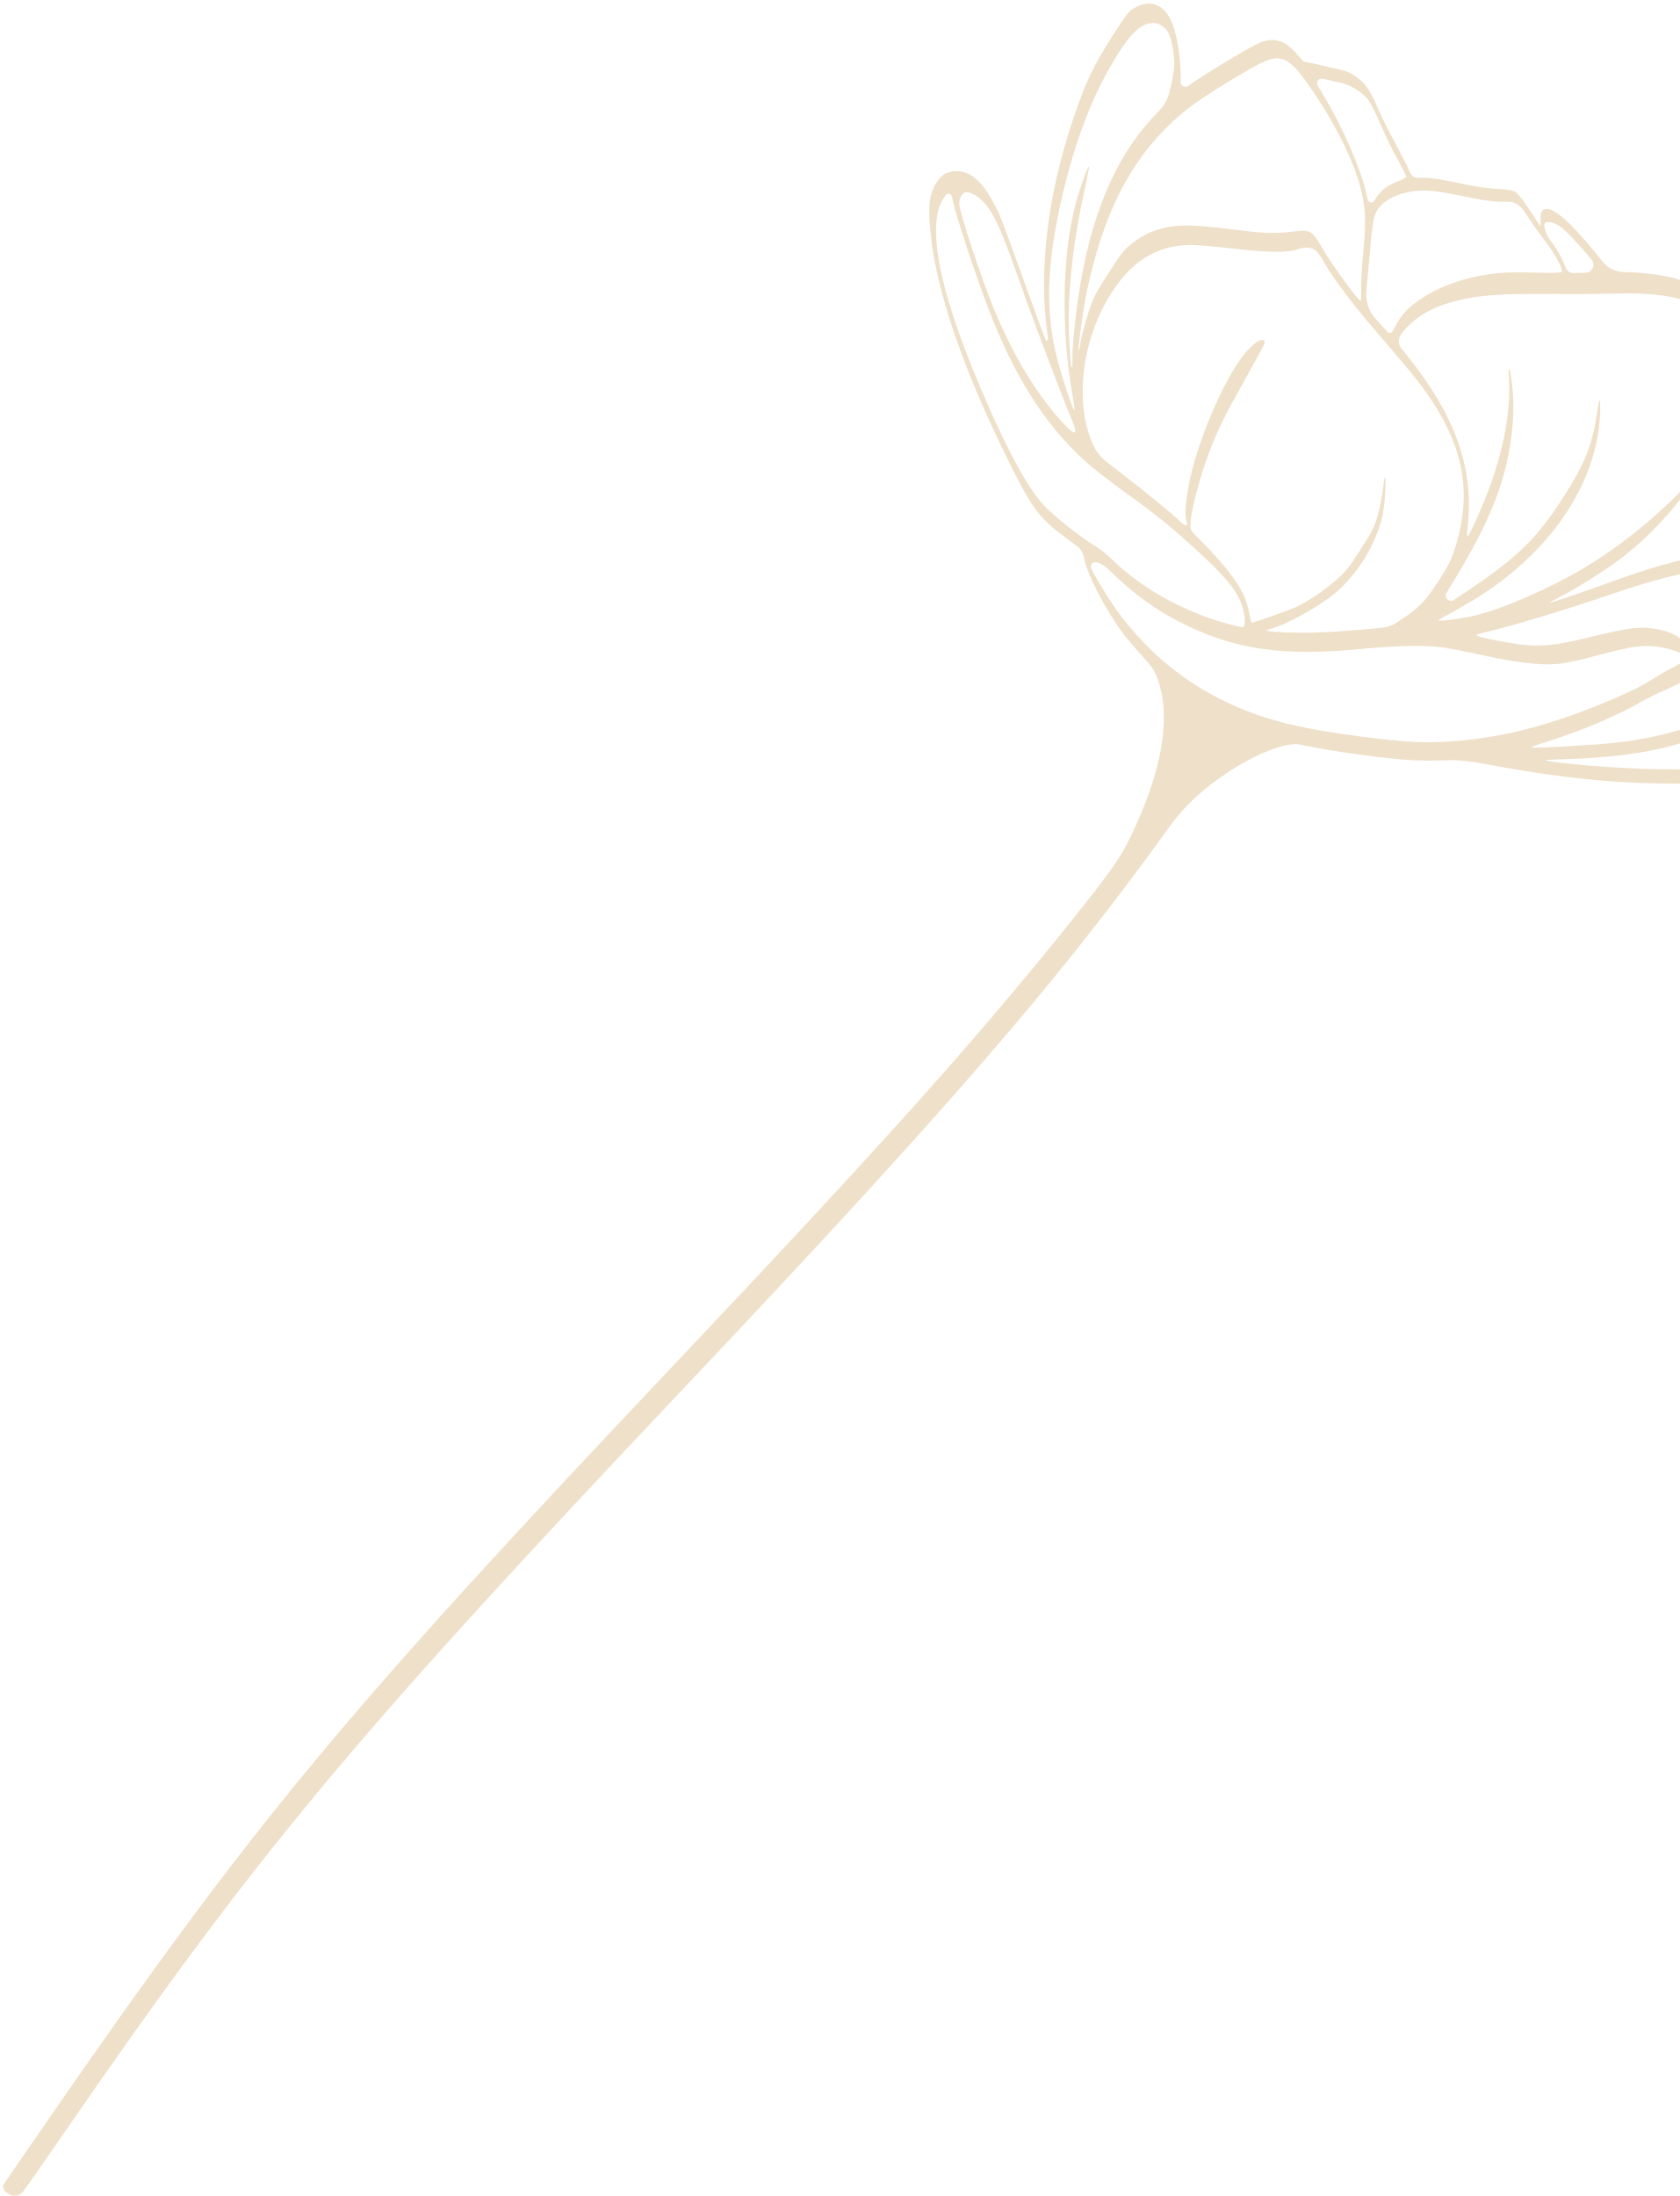
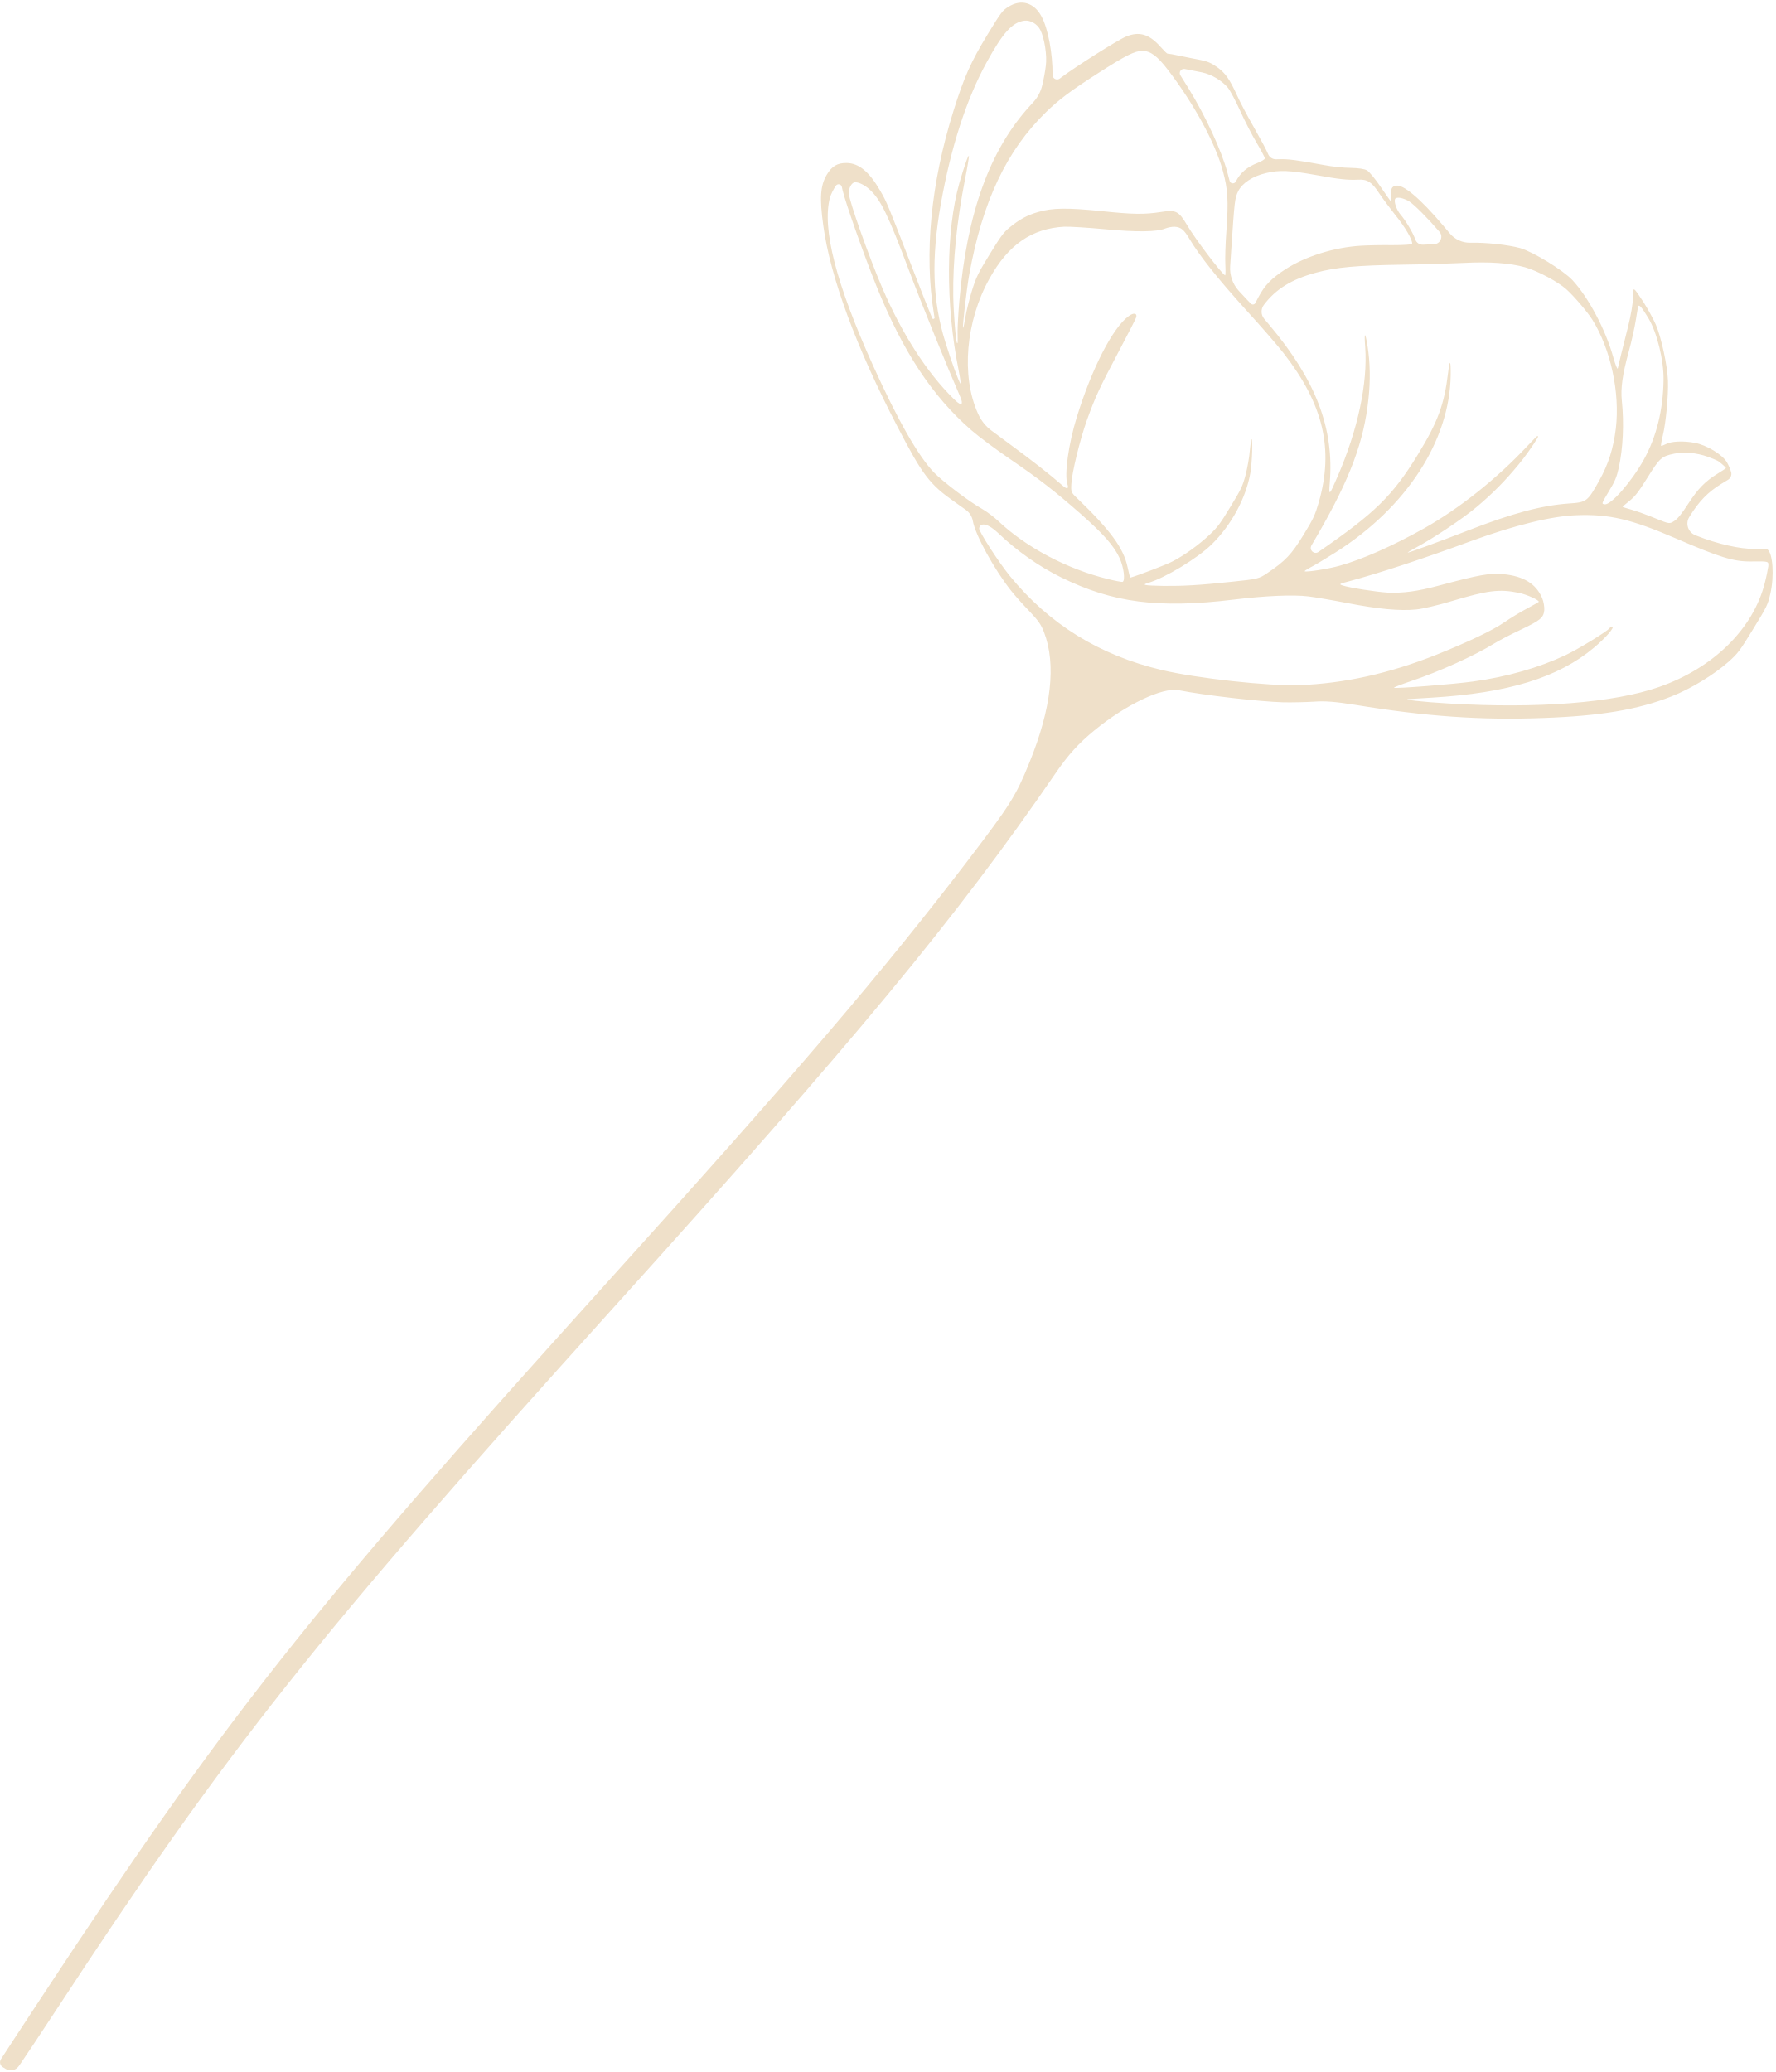
- <svg xmlns="http://www.w3.org/2000/svg" width="293" height="383" viewBox="0 0 293 383" fill="none">
-   <path d="M315.531 59.364C316.311 60.659 317.3 62.565 317.715 63.593C318.682 66.023 319.706 71.31 319.734 74.117C319.761 76.923 319.179 81.902 318.543 84.312C318.263 85.335 318.106 86.217 318.173 86.26C318.24 86.303 318.652 86.157 319.106 85.943C320.096 85.441 322.377 85.392 324.437 85.834C326.652 86.281 329.598 88.149 330.418 89.629C330.737 90.215 331.074 91.067 331.178 91.545V91.545C331.27 92.081 331.019 92.617 330.548 92.889L329.31 93.604C326.726 95.106 325.008 96.786 323.131 99.694V99.694C322.346 100.911 322.844 102.542 324.175 103.112L324.41 103.213C328.209 104.84 332.605 105.933 335.205 105.931C336.357 105.914 337.451 105.986 337.585 106.073C338.614 106.737 338.806 111.106 337.968 114.369C337.438 116.467 337.273 116.772 334.588 120.934C331.946 125.028 331.656 125.38 329.87 126.921C327.084 129.274 322.72 131.814 319.025 133.169C312.635 135.511 305.648 136.517 294.852 136.649C283.214 136.809 273.052 135.861 259.883 133.386C256.113 132.696 254.242 132.503 252.146 132.608C250.618 132.668 248.018 132.67 246.384 132.599C241.883 132.356 231.699 130.951 226.904 129.885C223.91 129.221 216.955 132.339 211.006 136.993C207.925 139.41 205.962 141.47 203.502 144.89C184.257 171.576 165.083 193.682 118.596 242.846C61.255 303.48 44.496 323.659 11.225 371.937C8.319 376.147 5.275 380.521 4.472 381.618L4.024 382.221C3.453 382.991 2.383 383.186 1.577 382.666V382.666L1.04 382.32C0.546 382.001 0.404 381.342 0.723 380.847V380.847C1.026 380.378 4.488 375.355 8.377 369.72C44.146 318.014 59.779 299.137 117.091 238.547C154.17 199.348 170.296 181.328 186.717 160.837C194.967 150.506 196 148.954 198.684 142.732C203.017 132.725 204.134 124.51 201.96 118.45C201.436 117.003 200.953 116.279 199.308 114.457C198.205 113.27 196.708 111.512 196.008 110.585C192.941 106.546 189.518 99.965 189.124 97.334V97.334C188.993 96.498 188.541 95.746 187.863 95.239L185.843 93.728C181.22 90.333 179.938 88.587 175.496 79.51C168.091 64.466 163.488 51.071 162.419 41.382C161.832 36.25 162.057 33.986 163.282 31.989C164.299 30.363 165.332 29.794 167.098 29.856C169.375 29.962 171.245 31.581 173.212 35.163C174.412 37.331 174.635 37.919 178.82 49.555C180.37 53.882 181.986 58.252 182.393 59.243V59.243C182.493 59.499 182.876 59.398 182.838 59.126L182.743 58.455C181.141 47.186 182.722 33.979 187.291 20.512C189.399 14.299 190.723 11.509 193.963 6.438C196.634 2.299 196.844 2.023 197.971 1.356C200.409 -0.114 202.828 0.655 204.153 3.316C205.317 5.588 206.074 10.259 205.957 14.272V14.272C205.938 14.979 206.742 15.397 207.31 14.975L207.553 14.794C210.103 12.954 218.25 8.038 219.851 7.423C222.355 6.44 224.217 7.04 226.316 9.534C226.909 10.235 227.457 10.81 227.568 10.786C227.641 10.77 228.686 10.969 229.864 11.254C231.08 11.531 232.785 11.934 233.711 12.119C235.008 12.417 235.669 12.718 236.767 13.521C238.314 14.709 239.024 15.769 240.409 18.976C240.892 20.143 242.247 22.856 243.425 25.009C244.587 27.186 245.721 29.406 245.922 29.98V29.98C246.148 30.601 246.74 31.015 247.402 31.014L247.917 31.013C249.526 30.974 251.318 31.243 256.341 32.297C257.816 32.615 260.036 32.907 261.314 32.939C262.792 33.005 263.91 33.188 264.38 33.491C264.783 33.751 265.919 35.182 266.88 36.689C267.855 38.173 268.687 39.439 268.731 39.467C268.754 39.482 268.761 38.98 268.759 38.344C268.731 36.964 268.888 36.621 269.683 36.469C271.023 36.161 274.189 38.965 278.366 44.131L279.582 45.64C280.494 46.773 281.865 47.438 283.32 47.454V47.454C286.245 47.44 290.471 48.011 292.674 48.672C295.093 49.441 300.597 52.992 302.295 54.88C305.217 58.16 308.301 64.332 309.597 69.446C309.973 70.925 310.335 71.887 310.404 71.583C310.474 71.279 310.781 70.115 311.082 69.01C311.383 67.905 312.056 65.487 312.56 63.626C313.064 61.764 313.51 59.549 313.512 58.663C313.578 56.202 313.556 56.188 315.531 59.364ZM314.514 60.007C314.471 60.074 314.237 61.222 313.992 62.585C313.746 63.948 313.092 66.631 312.508 68.567C311.263 72.707 310.83 75.343 311.02 77.652C311.365 81.931 311.036 86.567 310.159 90.184C309.728 91.934 309.363 92.744 308.179 94.579C306.744 96.853 306.744 96.853 307.38 96.947C308.558 97.136 312.532 92.793 314.894 88.739C317.342 84.552 318.707 79.538 318.912 73.966C319.063 70.293 317.891 65.037 316.344 62.328C315.229 60.373 314.702 59.716 314.514 60.007ZM293.511 52.286C290.706 51.427 286.89 51.056 282.01 51.203C279.692 51.261 274.618 51.315 270.718 51.27C261.957 51.194 258.069 51.474 254.375 52.387C249.783 53.512 246.76 55.3 244.477 58.2V58.2C243.875 58.961 243.878 60.038 244.485 60.795L245.45 61.997C253.902 72.52 257.133 81.608 256.038 91.802C255.78 94.265 255.897 94.182 257.505 90.657C261.526 81.97 263.582 73.283 263.258 66.515C263.097 63.623 263.31 63.538 263.699 66.324C264.114 69.412 264.106 72.766 263.641 76.237C262.629 84.14 259.86 91.036 253.69 101.188L252.344 103.388C251.836 104.22 252.808 105.163 253.624 104.631V104.631C264.375 97.593 267.74 94.44 272.648 86.833C276.546 80.792 277.812 77.553 278.653 71.631C279.021 69.048 279.224 69.274 279.126 72.127C278.668 84.379 270.285 96.684 256.817 104.789C254.855 105.964 252.695 107.2 252.027 107.498C251.367 107.833 250.892 108.128 250.981 108.186C251.294 108.388 255.489 107.83 257.585 107.282C261.801 106.199 267.548 103.823 273.528 100.646C280.247 97.059 287.41 91.604 293.2 85.675C293.73 85.14 294.23 84.639 294.616 84.265C295.088 83.806 295.308 83.909 294.954 84.464C294.191 85.662 292.586 87.839 291.443 89.136C288.822 92.166 286.463 94.447 283.376 96.923C280.8 99.001 275.006 102.677 271.685 104.337C270.886 104.741 270.271 105.104 270.316 105.133C270.428 105.205 276.387 103.188 281.728 101.247C290.087 98.211 295.599 96.888 300.669 96.642C303.991 96.503 304.174 96.367 306.457 92.485C308.257 89.4 309.226 86.572 309.783 82.811C310.723 76.098 309.161 67.96 305.857 62.375C304.955 60.874 302.517 57.875 301.094 56.545C299.573 55.12 295.782 52.991 293.511 52.286ZM233.923 14.443C233.093 14.256 231.655 13.93 230.707 13.73V13.73C230.035 13.588 229.515 14.312 229.864 14.903L231.315 17.355C234.362 22.553 237.231 29.157 238.223 33.219L238.613 34.849C238.746 35.401 239.488 35.502 239.764 35.006V35.006C240.662 33.367 241.939 32.322 243.959 31.597C244.708 31.32 245.323 30.956 245.306 30.786C245.311 30.631 244.664 29.326 243.852 27.883C243.048 26.477 241.729 23.757 240.918 21.871C240.121 19.963 239.116 17.984 238.687 17.421C237.603 16.056 235.709 14.866 233.923 14.443ZM270.567 38.782C270.1 38.671 269.628 38.715 269.513 38.894C269.195 39.387 269.684 40.938 270.399 41.843C271.415 43.068 272.705 45.39 273.078 46.581V46.581C273.27 47.211 273.859 47.636 274.518 47.62L276.431 47.572L276.604 47.568C277.766 47.539 278.388 46.187 277.652 45.286V45.286C275.485 42.653 273.069 40.111 272.121 39.468C271.755 39.2 271.057 38.908 270.567 38.782ZM262.625 35.179C260.632 35.224 259.144 35.025 254.751 34.123C249.876 33.133 247.961 33.007 245.458 33.546C242.933 34.072 240.95 35.328 240.16 36.846C239.522 38.082 239.441 38.6 238.663 47.32L238.349 50.802C238.198 52.481 238.734 54.149 239.834 55.426V55.426C240.781 56.513 241.795 57.642 242.065 57.911V57.911C242.311 58.165 242.733 58.109 242.904 57.799L243.516 56.693C244.725 54.526 246.013 53.266 248.647 51.638C252.438 49.299 257.895 47.718 262.922 47.539C264.125 47.491 266.784 47.495 268.764 47.569C270.759 47.62 272.42 47.551 272.47 47.425C272.645 46.809 271.27 44.274 269.516 42.033C268.491 40.675 267.163 38.804 266.55 37.838C265.218 35.68 264.382 35.109 262.625 35.179ZM222.868 10.162C221.435 10.125 219.638 10.994 214.515 14.121C209.304 17.287 206.988 18.961 204.613 21.168C197.038 28.195 192.333 37.55 189.511 51.256C188.961 53.975 187.947 61.243 188.131 61.203C188.205 61.187 188.413 60.276 188.618 59.172C188.823 58.069 189.41 55.881 189.926 54.344C190.782 51.791 191.133 51.099 193.4 47.586C195.507 44.319 196.123 43.512 197.145 42.714C199.101 41.156 200.611 40.387 202.671 39.846C205.385 39.126 208.089 39.16 214.401 39.936C220.425 40.717 222.501 40.789 225.722 40.364C228.435 39.991 228.978 40.279 230.481 42.959C231.953 45.589 236.569 51.989 237.353 52.495C237.442 52.552 237.488 51.695 237.456 50.565C237.41 49.458 237.566 46.516 237.81 44.075C238.332 38.55 238.241 36.432 237.415 33.047C236.155 27.829 232.328 20.353 227.547 13.815C225.631 11.184 224.383 10.221 222.868 10.162ZM200.951 4.007C198.687 4.225 196.847 6.144 193.68 11.642C189.734 18.445 186.619 27.399 184.509 37.889C182.448 48.156 182.507 56.022 184.766 63.816C185.756 67.339 187.162 71.447 187.409 71.606C187.498 71.663 187.37 70.535 187.12 69.106C184.926 56.79 185.323 42.914 188.085 34.017C189.058 30.937 189.889 28.716 189.968 29.084C189.985 29.254 189.645 31.157 189.16 33.284C187.404 41.309 186.488 48.672 186.431 55.194C186.414 58.511 186.724 63.876 186.947 64.02C187.082 64.107 187.08 64.011 187.09 61.736C187.114 60.864 187.299 58.416 187.533 56.286C189.338 39.736 193.867 28.051 201.582 19.973L202.251 19.273C203.09 18.396 203.689 17.317 203.991 16.14V16.14C204.257 15.139 204.602 13.524 204.735 12.532C205.047 10.674 204.598 7.342 203.866 5.824C203.332 4.687 202.064 3.901 200.951 4.007ZM326.841 88.493C324.724 87.698 322.393 87.43 320.582 87.782C318.21 88.217 317.853 88.525 315.492 92.135C313.723 94.828 313.142 95.531 312.04 96.404C311.295 96.969 310.69 97.466 310.698 97.503C310.706 97.54 311.515 97.808 312.464 98.104C313.437 98.415 315.39 99.168 316.818 99.804C319.39 100.925 319.427 100.917 320.327 100.357C320.971 99.948 321.712 99.095 322.983 97.222C324.884 94.424 326.252 93.089 328.646 91.686C329.452 91.224 330.161 90.763 330.19 90.718C330.248 90.629 329.611 89.995 328.826 89.394C328.662 89.256 327.747 88.856 326.841 88.493ZM334.457 108.269C331.251 108.229 328.616 107.352 320.576 103.655C312.262 99.843 308.198 98.774 302.054 98.866C297.461 98.913 290.438 100.466 282.326 103.217C273.016 106.4 264.752 108.895 259.335 110.217C257.356 110.683 257.29 110.735 257.981 110.991C259.295 111.458 264.324 112.358 266.342 112.52C269.255 112.72 271.947 112.428 275.935 111.452C283.75 109.555 285.468 109.3 288.049 109.572C291.882 110.016 294.209 111.518 295.276 114.234C295.537 114.91 295.678 115.92 295.613 116.512C295.42 117.94 294.858 118.369 290.889 120.15C289.165 120.907 287.061 121.958 286.204 122.451C282.375 124.702 275.741 127.519 270.271 129.219C268.448 129.786 267.075 130.294 267.164 130.351C267.477 130.554 278.458 129.938 281.99 129.523C288.419 128.791 294.378 127.217 299.44 124.97C301.796 123.923 307.375 120.678 307.707 120.163C307.794 120.029 308.035 119.9 308.227 119.897C308.811 119.925 306.987 121.917 304.754 123.708C297.938 129.165 288.517 131.833 274.166 132.366C272.277 132.446 270.365 132.512 269.944 132.525C268.453 132.577 272.405 133.131 277.345 133.53C293.917 134.906 308.175 134.123 316.745 131.35C326.991 128.042 334.646 120.844 336.985 112.308C337.335 111.077 337.632 109.684 337.706 109.225C337.774 108.286 337.855 108.307 334.457 108.269ZM228.143 43.194C227.692 43.156 226.911 43.286 226.375 43.479C224.774 44.094 221.029 44.054 215.08 43.353C211.958 42.986 208.563 42.698 207.544 42.706C201.439 42.886 196.962 45.797 193.275 52.1C188.652 59.955 187.542 70.171 190.529 77.231V77.231C191.096 78.574 191.999 79.748 193.15 80.642L196.229 83.032C200.525 86.343 203.823 89.041 206.085 91.134C206.879 91.868 207.262 91.766 206.975 90.884C206.402 89.12 207.363 83.308 209.003 78.409C212.021 69.36 216.125 61.772 219.181 59.688C220.102 59.046 220.783 59.169 220.566 59.948C220.488 60.215 218.929 63.075 217.109 66.337C213.398 72.973 212.566 74.655 210.91 78.942C209.517 82.574 207.838 88.811 207.706 90.881C207.595 92.33 207.641 92.455 208.743 93.546C214.848 99.703 217.196 103.087 217.862 106.623C218.063 107.735 218.276 108.633 218.35 108.617C219.755 108.256 225.177 106.335 226.306 105.765C228.469 104.72 231.305 102.779 233.353 100.932C234.854 99.587 235.427 98.847 237.382 95.768C239.461 92.546 239.754 91.943 240.358 89.829C240.715 88.539 241.128 86.523 241.229 85.385C241.367 84.238 241.522 83.26 241.596 83.245C241.876 83.203 241.616 87.535 241.24 89.543C240.32 94.21 237.456 99.238 233.705 102.743C231.032 105.265 224.794 108.845 221.66 109.675C220.314 110.042 220.876 110.152 224.513 110.312C228.178 110.426 231.182 110.337 237.312 109.824C242.122 109.442 242.417 109.378 243.953 108.373C247.406 106.164 248.563 105.009 250.93 101.34C252.85 98.364 253.165 97.68 253.898 95.365C256.984 85.473 255.203 77.035 247.959 67.292C246.979 65.962 243.902 62.234 241.114 59.041C236.033 53.164 232.725 48.812 230.928 45.656C229.865 43.766 229.341 43.301 228.143 43.194ZM168.483 33.506C167.9 33.574 167.31 34.587 167.346 35.561C167.352 36.928 170.866 47.592 173.19 53.37C176.681 62.054 181.201 69.439 186.047 74.403C186.146 74.504 186.244 74.603 186.341 74.7C187.491 75.858 187.924 75.585 187.305 74.074V74.074C185.074 68.642 180.576 56.804 178.23 50.125C174.611 39.773 173.259 36.809 171.229 34.898C170.33 34.032 169.161 33.437 168.483 33.506ZM290.917 113.133C287.27 112.301 285.161 112.525 278.233 114.424C275.798 115.103 272.831 115.724 271.636 115.808C268.603 116.038 264.534 115.568 258.732 114.296C255.983 113.694 252.746 113.064 251.554 112.897C248.749 112.481 243.514 112.589 237.592 113.173C223.483 114.559 214.941 113.262 205.367 108.258C201.221 106.09 197.188 103.107 193.746 99.651C192.029 97.941 190.516 97.535 190.276 98.743C190.158 99.269 193.724 105.087 195.78 107.744C202.928 116.951 212.206 123.001 223.84 126.039C230.373 127.75 243.716 129.514 249.425 129.458C257.835 129.339 266.282 127.691 275.287 124.343C281.221 122.119 285.895 120.033 288.052 118.604C289.252 117.826 291.184 116.696 292.387 116.109C293.567 115.508 294.585 114.961 294.614 114.916C294.802 114.626 292.436 113.479 290.917 113.133ZM163.797 36.25C162.14 41.962 164.556 52.362 171.133 67.855C175.589 78.335 179.227 85.023 182.095 88.141C183.747 89.904 188.471 93.681 190.923 95.136C191.788 95.662 193.111 96.706 193.868 97.448C198.966 102.512 206.563 106.748 214.15 108.791C215.522 109.169 216.752 109.424 216.877 109.378C217.419 109.126 217.145 106.604 216.418 104.931C215.416 102.604 213.528 100.373 209.364 96.513C204.511 92.051 201.662 89.738 196.376 85.947C193.755 84.066 190.609 81.625 189.216 80.346C182.05 73.821 176.73 65.318 172.068 52.899C169.906 47.163 166.662 37.211 166.2 34.98L166.066 34.298C165.962 33.769 165.278 33.618 164.96 34.054V34.054C164.497 34.674 163.98 35.671 163.797 36.25Z" fill="#efe0c9" />
+ <svg xmlns="http://www.w3.org/2000/svg" width="419" height="489" viewBox="0 0 419 489" fill="none">
+   <path d="M387.941 71.374C388.963 72.985 390.265 75.36 390.817 76.644C392.108 79.681 393.554 86.321 393.67 89.86C393.786 93.398 393.196 99.696 392.464 102.754C392.14 104.053 391.968 105.169 392.054 105.222C392.14 105.274 392.655 105.077 393.222 104.795C394.455 104.132 397.332 104.004 399.943 104.502C402.749 105.001 406.519 107.272 407.596 109.115C408.015 109.845 408.466 110.909 408.61 111.51V111.51C408.742 112.183 408.441 112.867 407.855 113.223L406.315 114.161C403.098 116.13 400.98 118.299 398.698 122.022V122.022C397.743 123.58 398.418 125.622 400.114 126.303L400.413 126.423C405.251 128.365 410.828 129.616 414.107 129.538C415.56 129.483 416.942 129.542 417.114 129.648C418.431 130.455 418.799 135.961 417.838 140.1C417.23 142.762 417.031 143.152 413.765 148.479C410.552 153.72 410.196 154.171 407.988 156.167C404.542 159.216 399.112 162.546 394.491 164.363C386.499 167.502 377.716 168.974 364.102 169.454C349.429 169.994 336.583 169.094 319.901 166.353C315.126 165.593 312.76 165.403 310.12 165.597C308.194 165.717 304.915 165.795 302.853 165.752C297.168 165.577 284.282 164.1 278.204 162.896C274.408 162.145 265.727 166.279 258.358 172.322C254.542 175.46 252.126 178.116 249.123 182.501C225.623 216.718 202.081 245.157 144.875 308.517C74.312 386.66 53.761 412.598 13.197 474.457C9.654 479.851 5.942 485.456 4.96 486.864L4.414 487.637C3.716 488.625 2.371 488.902 1.34 488.27V488.27L0.653 487.848C0.02 487.46 -0.178 486.633 0.21 486V486C0.578 485.399 4.8 478.963 9.541 471.743C53.154 405.488 72.324 381.225 142.853 303.139C188.482 252.621 208.298 229.424 228.415 203.102C238.521 189.832 239.778 187.845 242.983 179.919C248.157 167.172 249.328 156.778 246.41 149.197C245.707 147.386 245.076 146.487 242.949 144.237C241.523 142.772 239.584 140.599 238.674 139.449C234.688 134.445 230.18 126.243 229.607 122.937V122.937C229.418 121.886 228.825 120.951 227.955 120.331L225.363 118.483C219.434 114.336 217.766 112.171 211.9 100.851C202.123 82.09 195.928 65.329 194.299 53.139C193.41 46.684 193.627 43.822 195.115 41.267C196.351 39.187 197.637 38.439 199.866 38.466C202.741 38.534 205.147 40.521 207.732 44.982C209.308 47.682 209.606 48.417 215.223 62.972C217.303 68.385 219.469 73.85 220.01 75.088V75.088C220.145 75.408 220.625 75.269 220.568 74.927L220.429 74.084C218.081 59.917 219.692 43.213 225.064 26.095C227.542 18.196 229.132 14.639 233.071 8.149C236.319 2.851 236.576 2.496 237.979 1.622C241.011 -0.302 244.084 0.597 245.833 3.915C247.367 6.747 248.458 12.617 248.427 17.681V17.681C248.423 18.574 249.449 19.078 250.153 18.529L250.455 18.294C253.618 15.899 263.75 9.462 265.751 8.64C268.881 7.327 271.248 8.03 273.967 11.115C274.736 11.981 275.444 12.691 275.582 12.657C275.675 12.635 276.998 12.855 278.493 13.181C280.034 13.495 282.196 13.954 283.369 14.161C285.014 14.499 285.857 14.858 287.265 15.84C289.25 17.293 290.177 18.61 292.017 22.615C292.66 24.073 294.448 27.454 295.995 30.137C297.525 32.848 299.02 35.616 299.289 36.333V36.333C299.593 37.111 300.351 37.615 301.186 37.594L301.836 37.579C303.865 37.483 306.132 37.77 312.499 38.954C314.368 39.312 317.176 39.615 318.79 39.619C320.656 39.66 322.071 39.858 322.673 40.226C323.188 40.542 324.664 42.314 325.919 44.187C327.192 46.031 328.277 47.603 328.335 47.638C328.363 47.655 328.358 47.022 328.337 46.221C328.261 44.48 328.45 44.044 329.448 43.829C331.129 43.401 335.204 46.845 340.622 53.24L342.199 55.108C343.383 56.511 345.132 57.31 346.967 57.288V57.288C350.656 57.185 356.002 57.783 358.801 58.553C361.875 59.452 368.92 63.772 371.116 66.103C374.897 70.155 378.966 77.85 380.748 84.263C381.267 86.117 381.751 87.32 381.829 86.935C381.908 86.55 382.262 85.072 382.609 83.67C382.957 82.267 383.735 79.198 384.317 76.836C384.898 74.473 385.397 71.666 385.373 70.549C385.386 67.443 385.357 67.426 387.941 71.374ZM386.677 72.215C386.624 72.3 386.362 73.756 386.093 75.481C385.823 77.207 385.076 80.611 384.395 83.07C382.945 88.328 382.475 91.665 382.782 94.572C383.341 99.959 383.06 105.816 382.06 110.404C381.567 112.623 381.13 113.656 379.691 116.004C377.946 118.914 377.946 118.914 378.752 119.014C380.242 119.219 385.129 113.625 387.99 108.444C390.957 103.091 392.533 96.728 392.629 89.694C392.713 85.057 391.082 78.462 389.052 75.089C387.589 72.655 386.905 71.842 386.677 72.215ZM359.962 63.087C356.399 62.085 351.574 61.728 345.424 62.055C342.501 62.194 336.104 62.41 331.183 62.466C320.131 62.626 315.235 63.092 310.603 64.35C304.843 65.902 301.082 68.246 298.287 71.97V71.97C297.549 72.947 297.585 74.304 298.373 75.242L299.624 76.73C310.59 89.758 314.93 101.126 313.844 114.016C313.59 117.13 313.735 117.022 315.662 112.529C320.481 101.456 322.821 90.439 322.217 81.912C321.929 78.268 322.195 78.155 322.767 81.658C323.381 85.541 323.467 89.771 322.982 94.162C321.935 104.16 318.642 112.938 311.155 125.922L309.522 128.737C308.905 129.8 310.158 130.962 311.171 130.266V130.266C324.528 121.078 328.68 117.004 334.65 107.266C339.391 99.533 340.894 95.411 341.783 87.918C342.172 84.649 342.434 84.928 342.394 88.529C342.171 103.996 331.955 119.76 315.203 130.374C312.763 131.912 310.074 133.534 309.241 133.929C308.419 134.371 307.827 134.757 307.942 134.827C308.343 135.073 313.617 134.248 316.245 133.495C321.531 132.007 328.711 128.844 336.161 124.663C344.531 119.943 353.408 112.855 360.539 105.209C361.278 104.427 361.971 103.701 362.466 103.205C362.93 102.738 363.182 102.839 362.849 103.407C361.989 104.877 359.898 107.871 358.423 109.625C355.205 113.523 352.296 116.469 348.474 119.681C345.286 122.376 338.084 127.182 333.944 129.372C332.948 129.904 332.182 130.381 332.24 130.416C332.383 130.503 339.841 127.786 346.521 125.182C356.976 121.111 363.89 119.281 370.278 118.824C374.464 118.553 374.69 118.376 377.457 113.413C379.638 109.47 380.778 105.874 381.371 101.115C382.362 92.621 380.155 82.402 375.826 75.453C374.645 73.586 371.483 69.874 369.649 68.238C367.69 66.485 362.846 63.909 359.962 63.087ZM283.704 17.085C282.652 16.873 280.829 16.504 279.627 16.28V16.28C278.776 16.119 278.141 17.048 278.599 17.783L280.5 20.834C284.494 27.302 288.304 35.548 289.673 40.643L290.213 42.687C290.396 43.38 291.335 43.486 291.668 42.851V42.851C292.754 40.759 294.334 39.403 296.861 38.43C297.798 38.059 298.563 37.582 298.536 37.369C298.538 37.173 297.684 35.546 296.618 33.749C295.563 31.999 293.821 28.607 292.743 26.251C291.682 23.867 290.358 21.4 289.8 20.704C288.393 19.014 285.97 17.567 283.704 17.085ZM330.631 46.721C330.038 46.594 329.444 46.663 329.304 46.892C328.918 47.522 329.579 49.465 330.507 50.585C331.824 52.102 333.519 54.993 334.023 56.484V56.484C334.285 57.273 335.04 57.792 335.87 57.752L338.281 57.637L338.5 57.626C339.965 57.556 340.709 55.833 339.755 54.718V54.718C336.946 51.459 333.824 48.324 332.611 47.54C332.141 47.213 331.252 46.865 330.631 46.721ZM320.509 42.407C317.996 42.521 316.114 42.313 310.546 41.303C304.369 40.196 301.95 40.092 298.809 40.845C295.638 41.581 293.174 43.223 292.222 45.161C291.452 46.738 291.366 47.394 290.638 58.415L290.343 62.816C290.201 64.938 290.925 67.027 292.35 68.606V68.606C293.576 69.948 294.888 71.344 295.236 71.675V71.675C295.554 71.988 296.084 71.905 296.291 71.51L297.031 70.097C298.492 67.328 300.081 65.701 303.356 63.572C308.07 60.511 314.906 58.358 321.241 57.987C322.758 57.892 326.111 57.82 328.612 57.856C331.129 57.862 333.222 57.727 333.281 57.566C333.484 56.784 331.677 53.627 329.399 50.851C328.066 49.168 326.337 46.847 325.536 45.646C323.793 42.962 322.722 42.266 320.509 42.407ZM269.637 12.007C267.828 12.001 265.587 13.15 259.216 17.243C252.735 21.387 249.863 23.566 246.932 26.419C237.581 35.502 231.918 47.437 228.756 64.807C228.142 68.252 227.074 77.449 227.305 77.393C227.398 77.371 227.633 76.215 227.86 74.817C228.086 73.419 228.764 70.643 229.37 68.69C230.375 65.444 230.798 64.561 233.555 60.065C236.118 55.883 236.871 54.848 238.137 53.811C240.559 51.789 242.441 50.776 245.024 50.034C248.427 49.047 251.838 49.01 259.821 49.807C267.442 50.617 270.063 50.648 274.114 50.018C277.524 49.469 278.218 49.815 280.191 53.153C282.124 56.426 288.133 64.365 289.135 64.98C289.25 65.05 289.283 63.967 289.21 62.544C289.12 61.148 289.23 57.433 289.467 54.347C289.966 47.364 289.79 44.694 288.649 40.449C286.908 33.904 281.864 24.586 275.644 16.478C273.151 13.216 271.55 12.037 269.637 12.007ZM241.814 4.88C238.964 5.221 236.7 7.694 232.864 14.721C228.086 23.416 224.416 34.8 222.06 48.092C219.758 61.103 220.061 71.021 223.136 80.787C224.488 85.202 226.381 90.342 226.696 90.535C226.81 90.605 226.617 89.186 226.259 87.391C223.134 71.92 223.233 54.406 226.457 43.104C227.595 39.192 228.579 36.366 228.689 36.828C228.716 37.042 228.342 39.452 227.792 42.149C225.811 52.322 224.869 61.635 224.986 69.864C225.061 74.047 225.608 80.805 225.894 80.981C226.066 81.086 226.061 80.965 226.008 78.095C226.013 76.995 226.175 73.903 226.408 71.208C228.204 50.282 233.577 35.412 243.074 24.999L243.897 24.098C244.93 22.966 245.654 21.588 246.001 20.095V20.095C246.307 18.825 246.695 16.777 246.834 15.523C247.173 13.17 246.511 8.98 245.543 7.087C244.837 5.669 243.215 4.714 241.814 4.88ZM403.051 107.787C400.358 106.845 397.411 106.575 395.136 107.072C392.157 107.688 391.715 108.088 388.842 112.71C386.689 116.157 385.978 117.061 384.613 118.194C383.69 118.929 382.941 119.573 382.952 119.619C382.963 119.665 383.991 119.98 385.198 120.326C386.433 120.689 388.919 121.583 390.738 122.344C394.015 123.683 394.061 123.672 395.18 122.939C395.981 122.405 396.89 121.308 398.439 118.908C400.755 115.324 402.443 113.6 405.421 111.762C406.424 111.155 407.306 110.553 407.341 110.495C407.411 110.381 406.589 109.601 405.582 108.865C405.37 108.696 404.205 108.218 403.051 107.787ZM413.232 132.508C409.187 132.551 405.838 131.522 395.59 127.091C384.992 122.525 379.836 121.295 372.09 121.589C366.298 121.782 357.485 123.945 347.332 127.65C335.682 131.935 325.331 135.322 318.538 137.147C316.054 137.791 315.973 137.86 316.852 138.162C318.523 138.714 324.892 139.702 327.443 139.847C331.123 140.015 334.509 139.569 339.511 138.223C349.313 135.603 351.472 135.232 354.736 135.499C359.583 135.949 362.561 137.775 363.986 141.17C364.336 142.015 364.542 143.284 364.478 144.033C364.276 145.84 363.579 146.398 358.625 148.759C356.472 149.764 353.849 151.15 352.783 151.797C348.019 154.747 339.732 158.494 332.883 160.796C330.6 161.564 328.882 162.245 328.997 162.315C329.398 162.561 343.23 161.465 347.672 160.84C355.76 159.73 363.231 157.572 369.551 154.59C372.491 153.201 379.434 148.946 379.837 148.287C379.943 148.115 380.244 147.945 380.486 147.936C381.223 147.955 378.981 150.52 376.216 152.844C367.777 159.925 355.972 163.563 337.887 164.652C335.506 164.808 333.097 164.947 332.566 164.976C330.687 165.085 335.688 165.668 341.93 166.028C362.873 167.282 380.833 165.881 391.562 162.134C404.39 157.665 413.835 148.364 416.537 137.529C416.944 135.966 417.278 134.201 417.358 133.619C417.415 132.433 417.519 132.457 413.232 132.508ZM277.249 53.516C276.679 53.482 275.698 53.669 275.027 53.927C273.026 54.749 268.301 54.808 260.777 54.097C256.828 53.725 252.539 53.459 251.253 53.499C243.558 53.903 237.996 57.705 233.529 65.763C227.925 75.803 226.823 88.721 230.794 97.54L230.874 97.716C231.576 99.278 232.668 100.632 234.044 101.651L238.153 104.691C243.668 108.742 247.906 112.049 250.82 114.624C251.842 115.527 252.322 115.387 251.935 114.283C251.161 112.075 252.205 104.716 254.131 98.489C257.675 86.988 262.63 77.298 266.424 74.581C267.567 73.745 268.43 73.88 268.178 74.868C268.089 75.207 266.204 78.859 264.004 83.027C259.515 91.505 258.516 93.65 256.551 99.105C254.899 103.727 252.962 111.642 252.857 114.257C252.759 116.088 252.821 116.245 254.242 117.589C262.121 125.177 265.18 129.378 266.123 133.817C266.409 135.214 266.704 136.341 266.796 136.318C268.558 135.822 275.341 133.243 276.748 132.49C279.446 131.11 282.968 128.58 285.497 126.19C287.351 124.45 288.052 123.5 290.429 119.559C292.957 115.435 293.31 114.667 294.01 111.983C294.423 110.345 294.885 107.791 294.98 106.351C295.12 104.901 295.288 103.664 295.38 103.642C295.732 103.582 295.53 109.053 295.114 111.596C294.09 117.509 290.623 123.934 285.994 128.465C282.696 131.723 274.931 136.419 271.002 137.557C269.315 138.059 270.028 138.181 274.619 138.277C279.245 138.316 283.032 138.116 290.749 137.29C296.805 136.668 297.174 136.58 299.082 135.267C303.373 132.381 304.799 130.891 307.679 126.194C310.014 122.385 310.391 121.513 311.249 118.571C314.854 106.005 312.363 95.415 302.943 83.335C301.668 81.687 297.679 77.074 294.07 73.128C287.49 65.863 283.192 60.47 280.833 56.541C279.438 54.188 278.763 53.617 277.249 53.516ZM201.718 43.029C200.986 43.132 200.27 44.427 200.345 45.655C200.392 47.378 205.133 60.727 208.233 67.947C212.888 78.8 218.804 87.982 225.06 94.103C225.188 94.228 225.315 94.35 225.439 94.469C226.924 95.895 227.461 95.539 226.637 93.651V93.651C223.666 86.865 217.648 72.064 214.496 63.708C209.63 50.756 207.839 47.057 205.223 44.705C204.063 43.639 202.572 42.922 201.718 43.029ZM358.456 139.907C353.833 138.964 351.179 139.308 342.495 141.904C339.444 142.831 335.72 143.7 334.214 143.841C330.397 144.22 325.251 143.744 317.895 142.309C314.41 141.63 310.309 140.928 308.801 140.753C305.251 140.31 298.651 140.598 291.199 141.506C273.444 143.664 262.632 142.276 250.411 136.243C245.119 133.628 239.945 129.984 235.503 125.724C233.288 123.617 231.368 123.149 231.1 124.679C230.967 125.346 235.634 132.581 238.304 135.874C247.587 147.278 259.466 154.639 274.228 158.133C282.517 160.102 299.398 161.94 306.596 161.703C317.201 161.309 327.807 158.985 339.068 154.5C346.488 151.523 352.322 148.756 355.002 146.892C356.492 145.875 358.897 144.394 360.397 143.619C361.868 142.826 363.136 142.107 363.171 142.05C363.4 141.677 360.382 140.3 358.456 139.907ZM195.888 46.627C193.963 53.879 197.313 66.926 206.059 86.276C211.983 99.365 216.766 107.696 220.474 111.545C222.608 113.721 228.677 118.347 231.812 120.111C232.918 120.75 234.617 122.028 235.593 122.942C242.171 129.181 251.876 134.303 261.504 136.66C263.246 137.097 264.804 137.383 264.96 137.321C265.638 136.987 265.219 133.814 264.253 131.725C262.921 128.82 260.476 126.06 255.111 121.313C248.861 115.826 245.2 112.991 238.423 108.364C235.063 106.067 231.024 103.079 229.23 101.506C220.002 93.484 213.045 82.915 206.804 67.386C203.911 60.214 199.53 47.756 198.883 44.956L198.693 44.099C198.546 43.435 197.679 43.264 197.292 43.823V43.823C196.725 44.618 196.102 45.891 195.888 46.627Z" fill="#EFE0C9" />
</svg>
